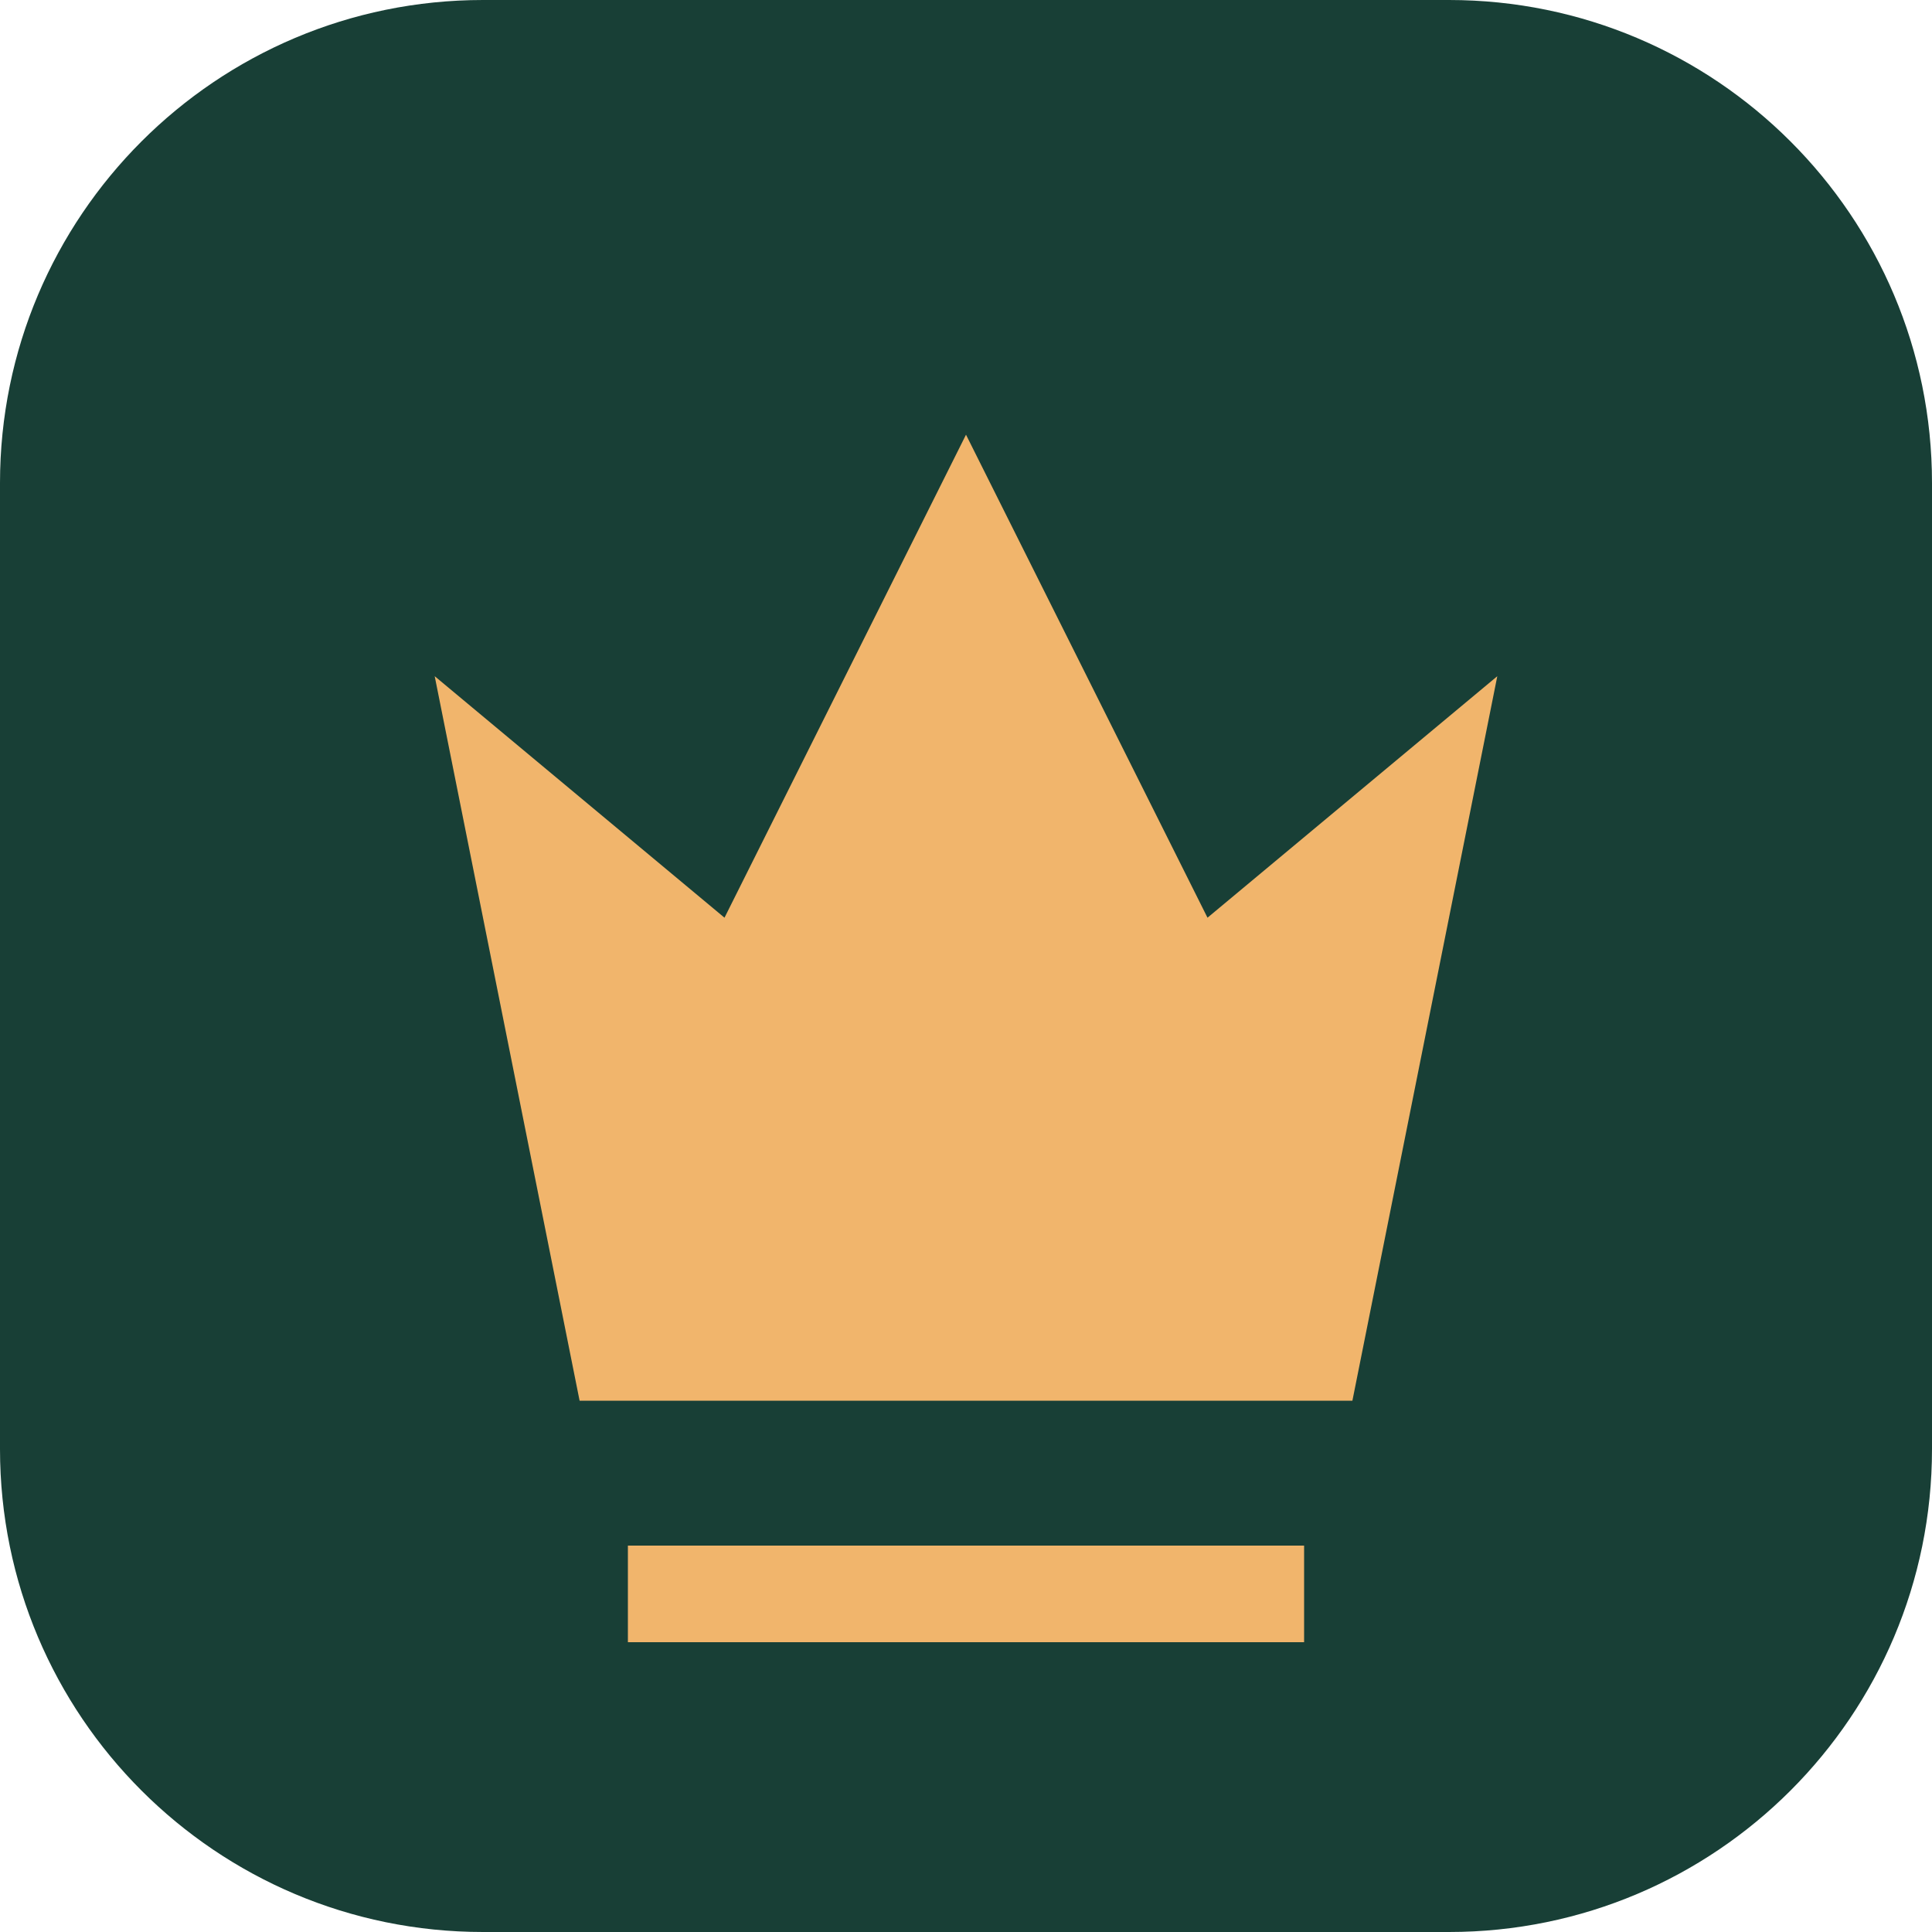
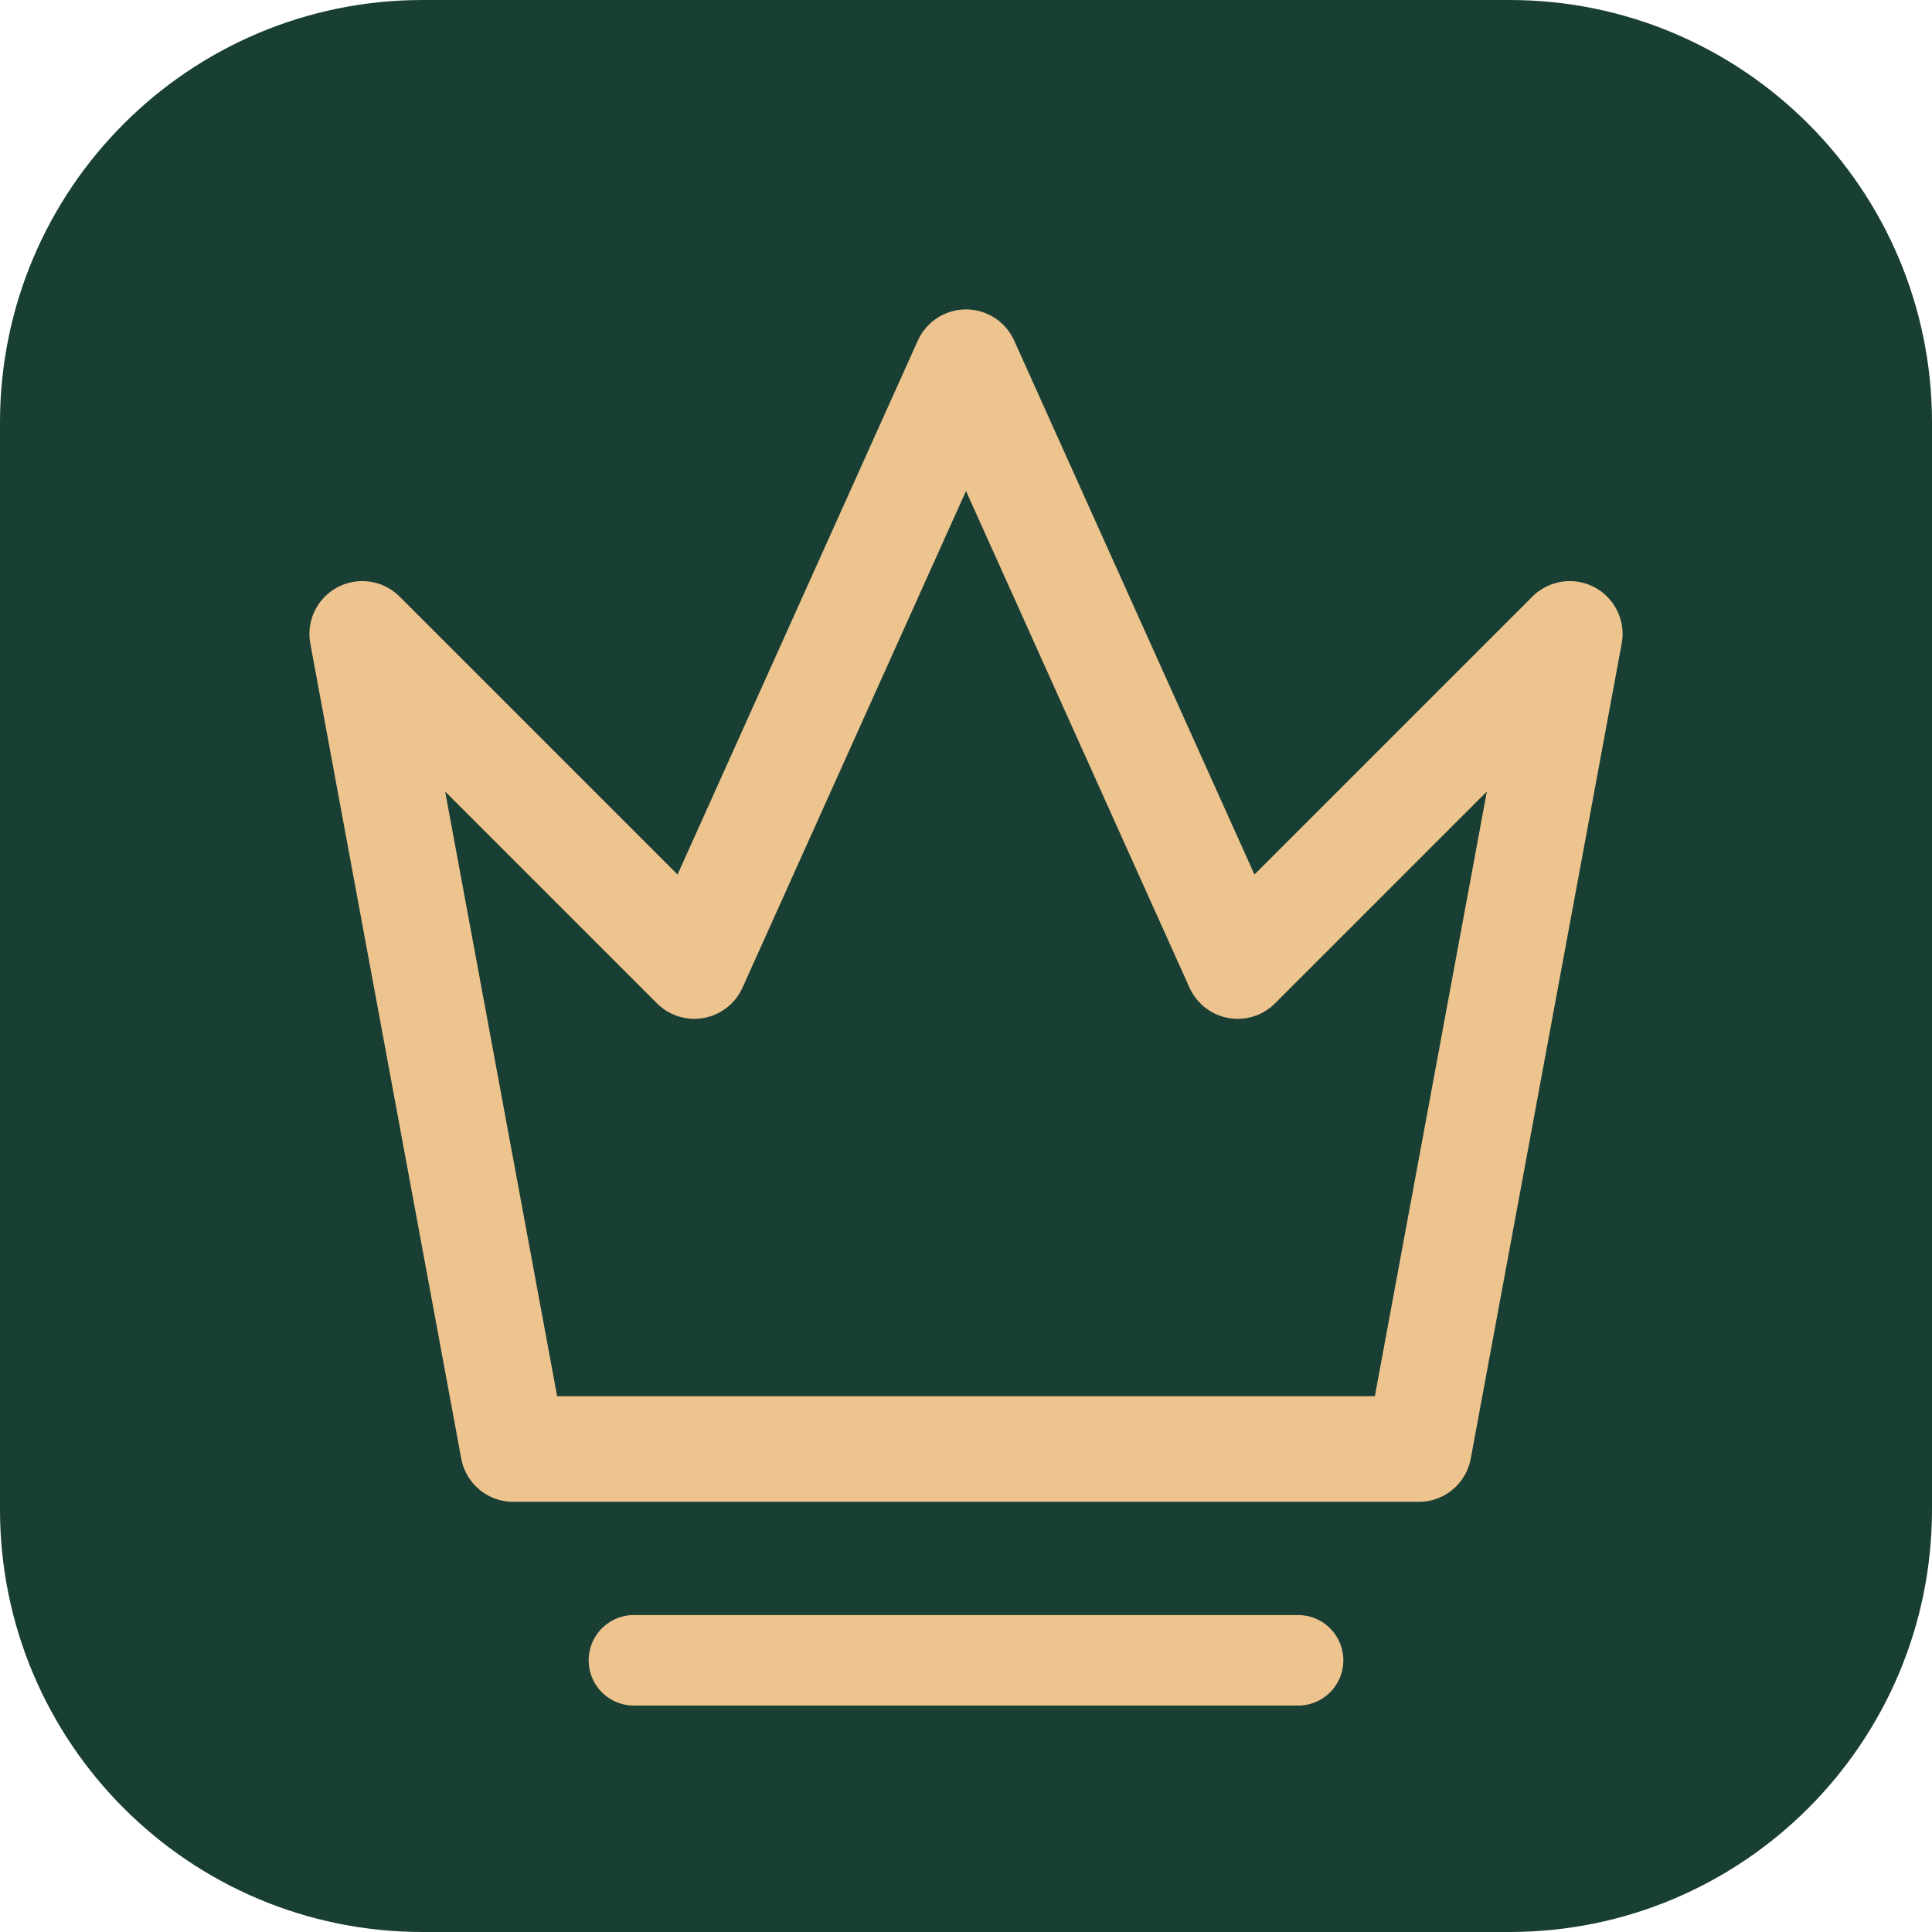
- <svg xmlns="http://www.w3.org/2000/svg" viewBox="0 0 40 40">
-   <rect width="40" height="40" rx="10" fill="#183f36" />
-   <path d="M9 14l6 5 5-10 5 10 6-5-3 15H12z" fill="#f1b56c" />
-   <path d="M13 33h14" stroke="#f1b56c" stroke-width="2" />
+ <svg xmlns="http://www.w3.org/2000/svg" viewBox="0 0 64 64" fill="none">
+   <rect width="64" height="64" rx="14" fill="#193e34" />
+   <path d="m12 21 11 11 9-20 9 20 11-11-5 27H17l-5-27Z" stroke="#edc48d" stroke-width="3.5" stroke-linecap="round" stroke-linejoin="round" />
+   <path d="M21 55h22" stroke="#edc48d" stroke-width="3" stroke-linecap="round" />
</svg>
